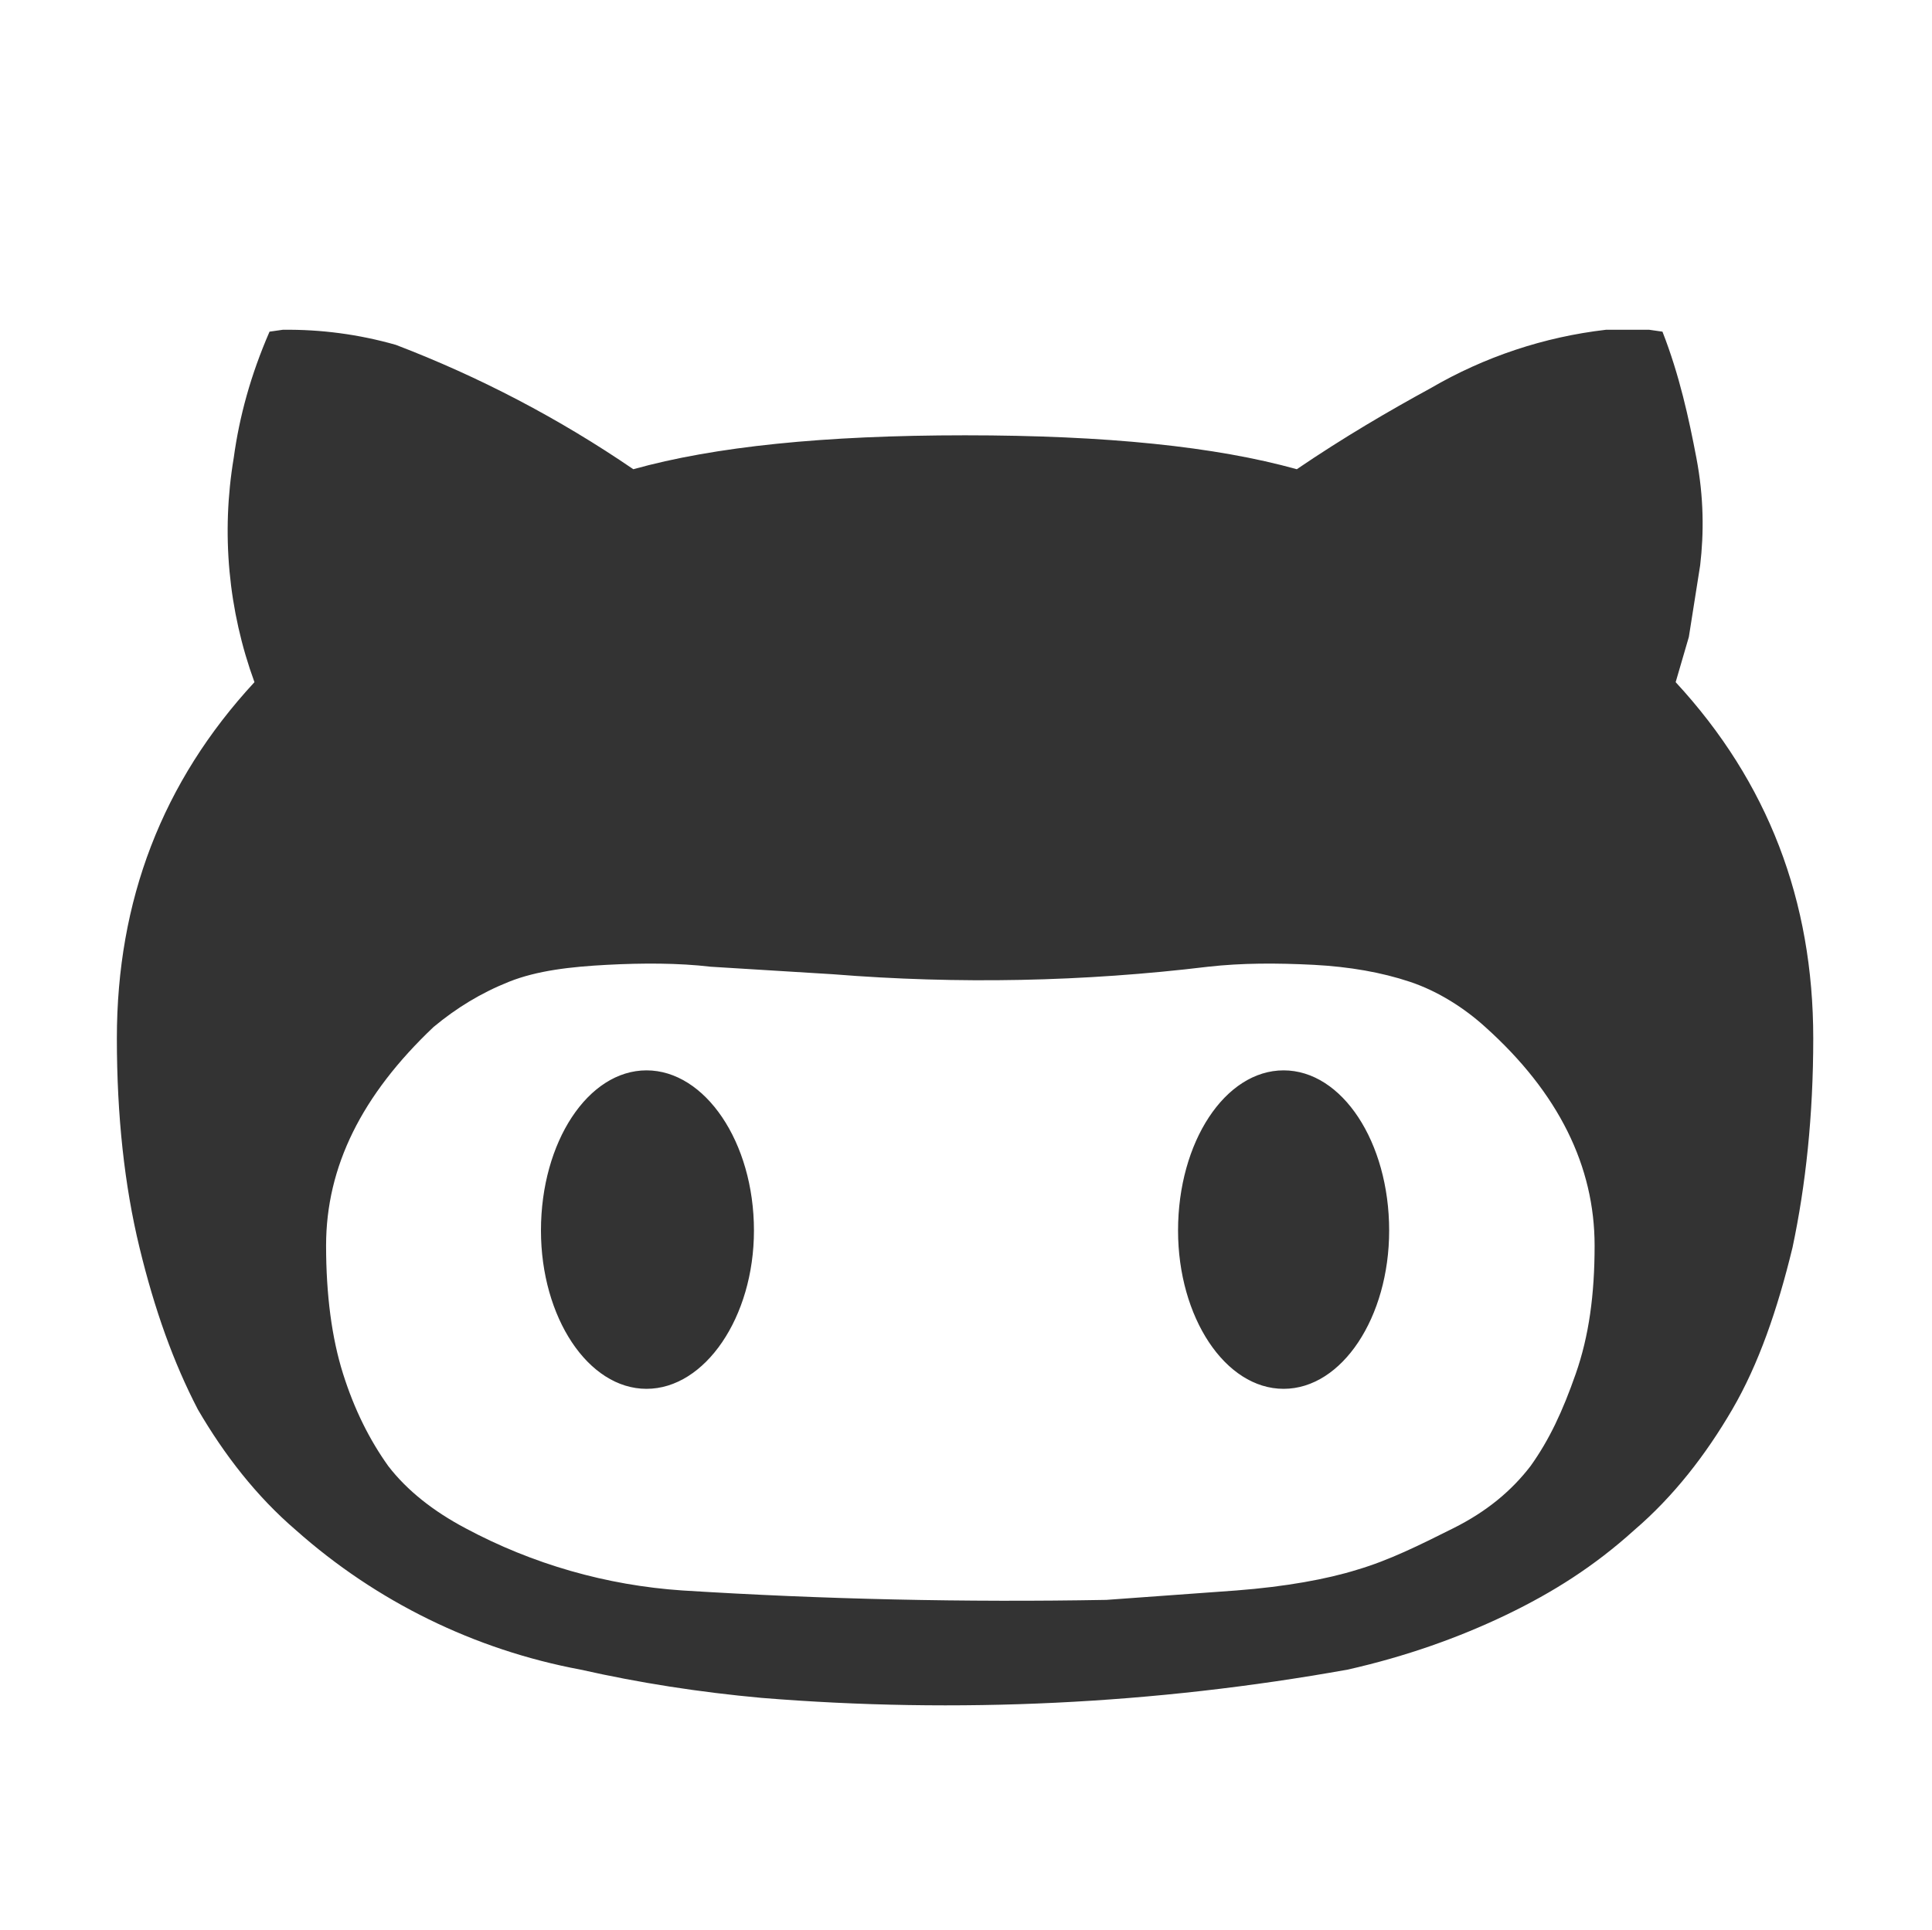
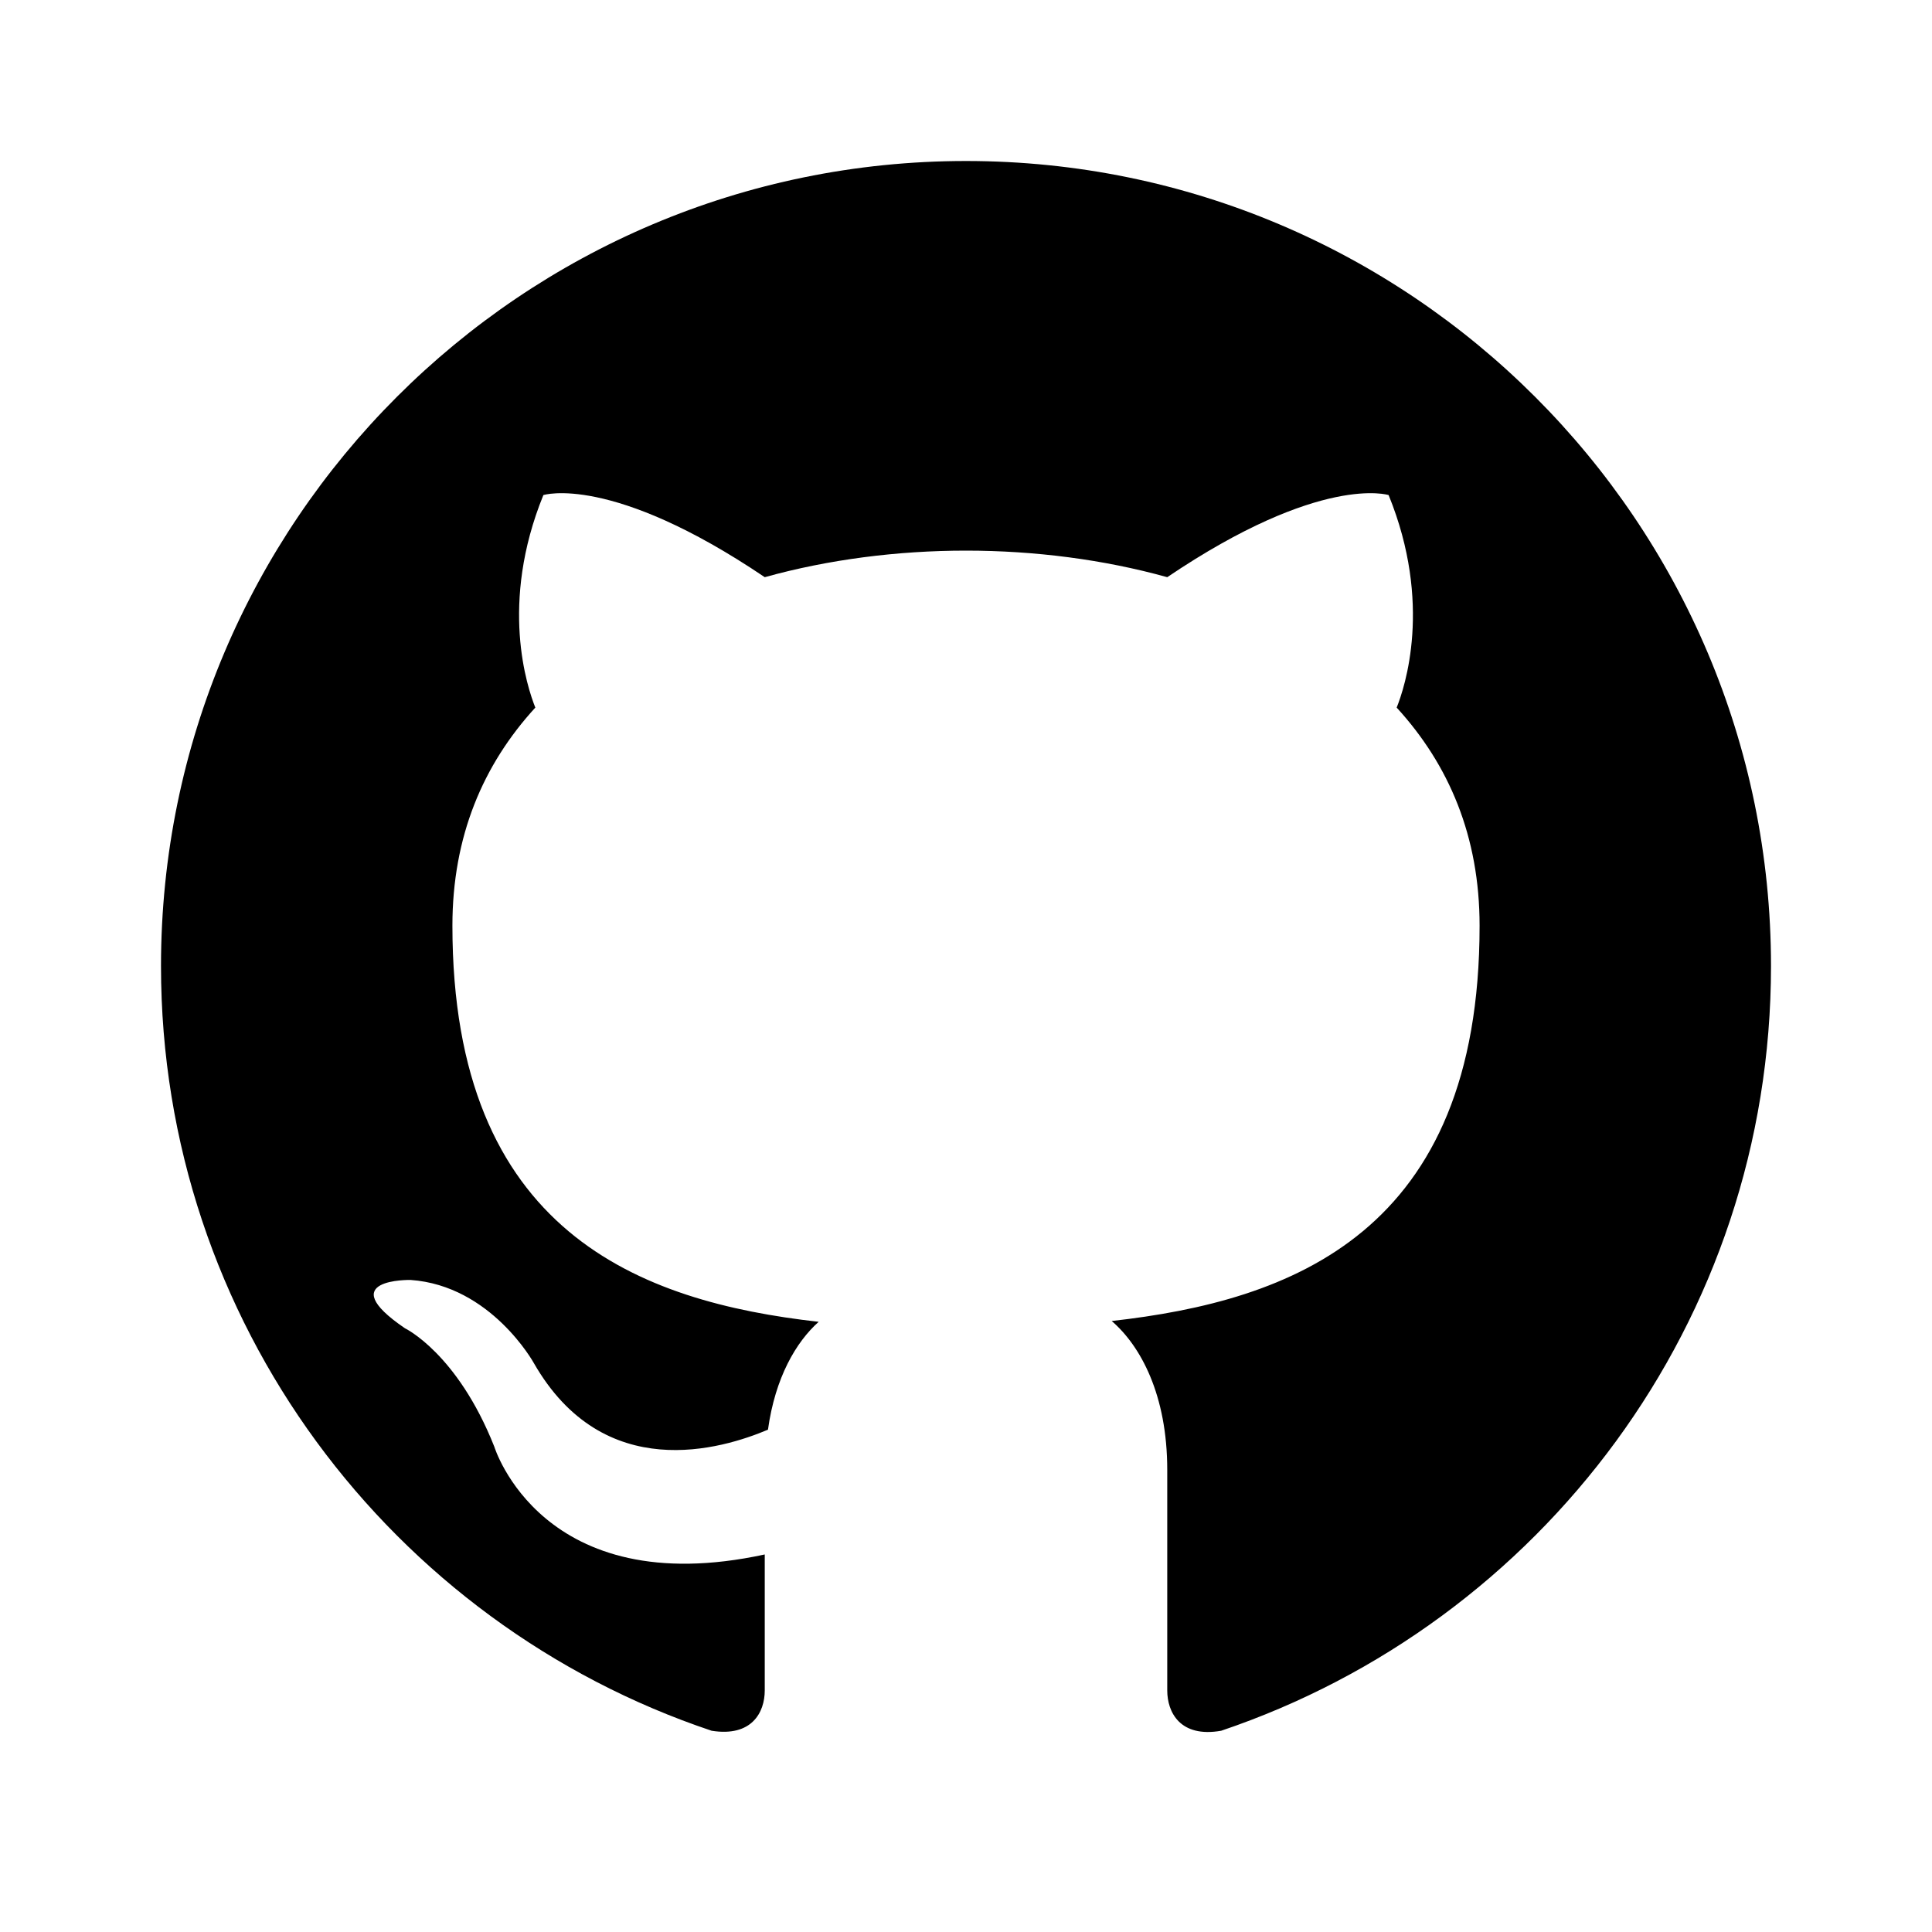
- <svg xmlns="http://www.w3.org/2000/svg" class="icon" version="1" viewBox="0 0 1025 1024">
-   <path fill="#333" d="M62 551c0 41 4 78 12 111s18 61 31 86c14 24 31 46 52 64a314 314 0 0 0 151 74c31 7 63 12 96 15a1207 1207 0 0 0 311-15c31-7 59-17 84-29s47-26 68-45c21-18 38-40 52-64s24-53 32-86c7-33 11-70 11-111 0-73-24-136-73-189l7-24 6-38c2-17 2-36-2-57s-9-44-18-67l-7-1h-23a239 239 0 0 0-93 31c-22 12-46 26-71 43-43-12-101-18-176-18s-133 6-176 18a608 608 0 0 0-126-66 209 209 0 0 0-60-8l-7 1c-10 23-16 45-19 67a234 234 0 0 0 11 119c-49 53-73 116-73 189zm111 110c0-42 19-80 57-116 12-10 25-18 40-24s33-8 52-9 38-1 55 1l65 4a995 995 0 0 0 199-4c18-2 36-2 56-1 19 1 36 4 51 9s29 14 40 24c39 35 58 74 58 116 0 26-3 48-10 68s-14 35-24 49c-10 13-23 24-41 33s-34 17-51 22c-16 5-38 9-64 11l-69 5a2784 2784 0 0 1-225-5 284 284 0 0 1-115-33c-17-9-31-20-41-33-10-14-18-30-24-49s-9-42-9-68zm452-8c0-47 25-85 56-85s56 38 56 85c0 46-25 84-56 84s-56-38-56-84zm-338 0c0-47 25-85 56-85s57 38 57 85c0 46-26 84-57 84s-56-38-56-84z" />
+ <svg xmlns="http://www.w3.org/2000/svg" width="200" height="200" class="icon" viewBox="0 0 1024 1024">
+   <defs>
+     <style />
+   </defs>
+   <path d="M512 85.333C276.48 85.333 85.333 276.48 85.333 512c0 188.587 122.454 348.587 291.84 405.333 21.334 3.414 28.16-9.813 28.16-21.333v-72.107c-118.186 25.6-143.36-57.173-143.36-57.173-19.626-49.493-47.36-62.72-47.36-62.72-38.826-26.453 2.987-25.6 2.987-25.6 42.667 2.987 65.28 43.947 65.28 43.947C320 787.2 382.72 768 407.04 757.76c3.84-27.733 14.933-46.507 26.88-57.173-94.72-10.667-194.133-47.36-194.133-209.92 0-47.36 16.213-85.334 43.946-115.627-4.266-10.667-19.2-55.04 4.267-112.64 0 0 35.84-11.52 117.333 43.52 33.707-9.387 70.4-14.08 106.667-14.08 36.267 0 72.96 4.693 106.667 14.08C700.16 250.88 736 262.4 736 262.4c23.467 57.6 8.533 101.973 4.267 112.64 27.733 30.293 43.946 68.267 43.946 115.627 0 162.986-99.84 198.826-194.986 209.493 15.36 13.227 29.44 39.253 29.44 78.933V896c0 11.52 6.826 25.173 28.586 21.333C816.64 860.16 938.667 700.587 938.667 512 938.667 276.48 747.52 85.333 512 85.333z" />
</svg>
